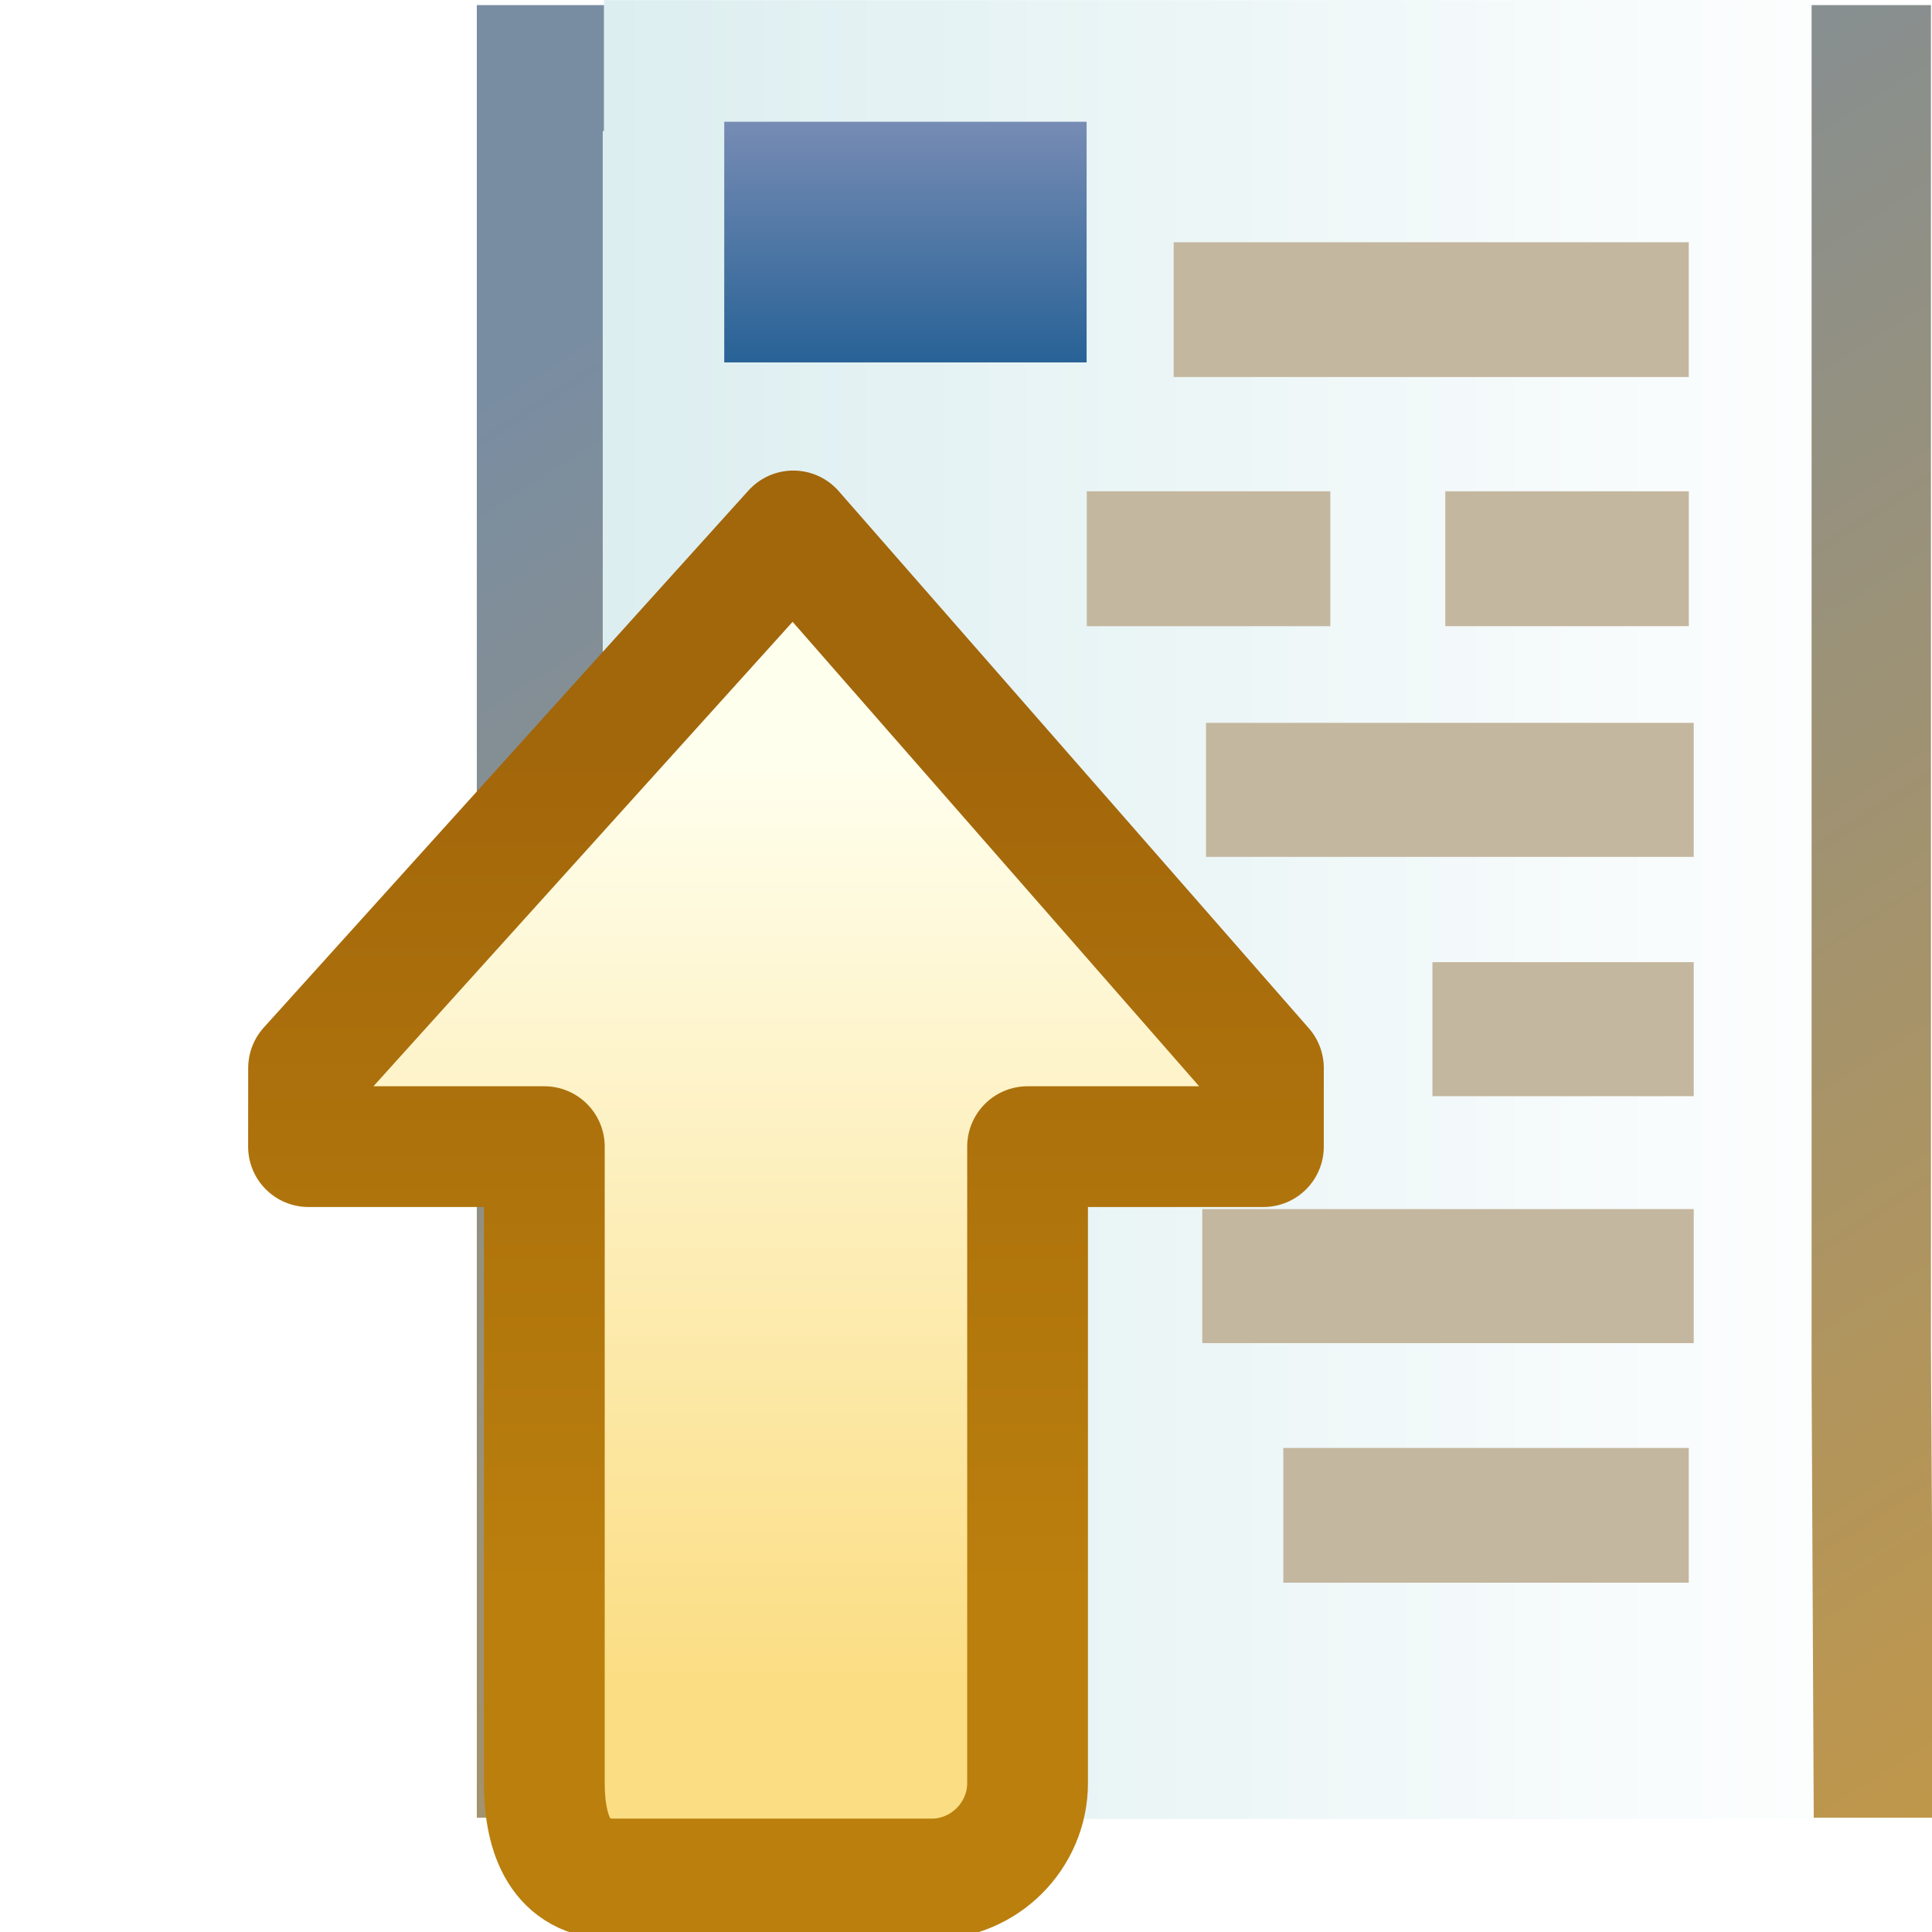
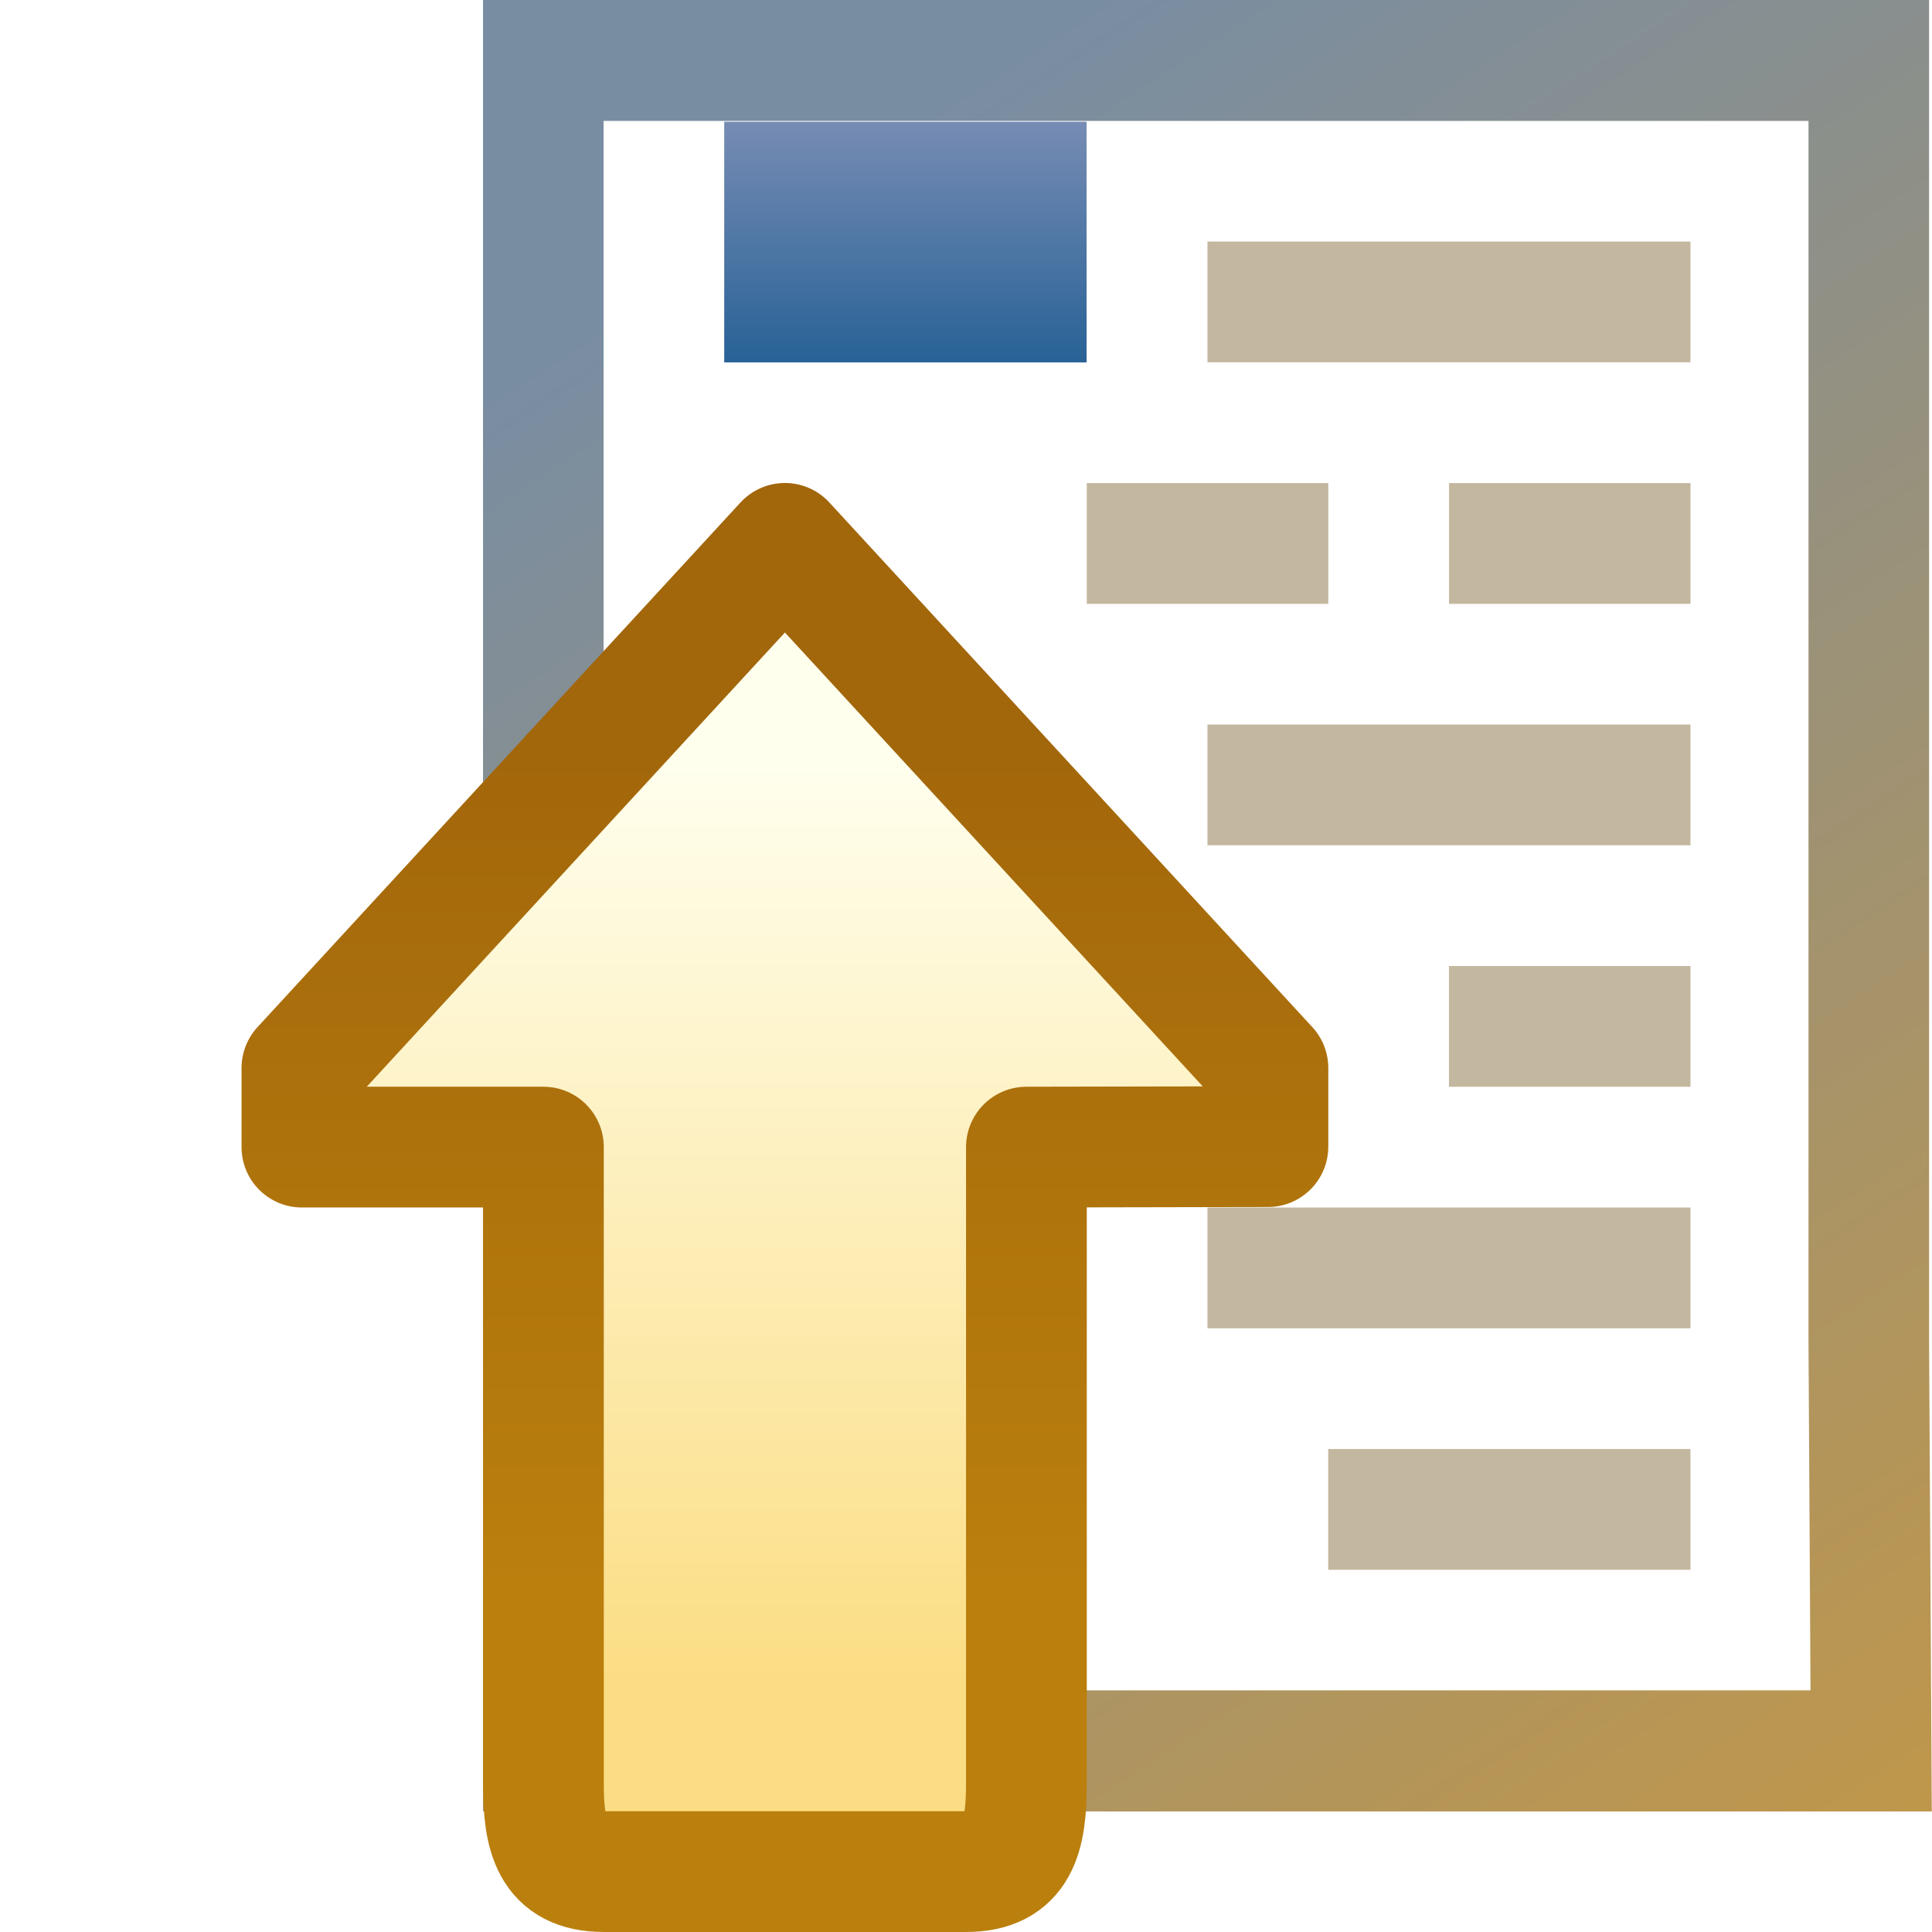
<svg xmlns="http://www.w3.org/2000/svg" xmlns:xlink="http://www.w3.org/1999/xlink" width="16" height="16" id="svg2" version="1.1">
  <defs id="defs4">
    <linearGradient id="linearGradient4972-6">
      <stop style="stop-color:#c7e3e7;stop-opacity:1;" offset="0" id="stop4974-71" />
      <stop style="stop-color:#ffffff;stop-opacity:1;" offset="1" id="stop4976-5" />
    </linearGradient>
    <linearGradient id="linearGradient4972-4-1-2">
      <stop style="stop-color:#daedef;stop-opacity:1;" offset="0" id="stop4974-6-9-4" />
      <stop style="stop-color:#ffffff;stop-opacity:1;" offset="1" id="stop4976-2-4-6" />
    </linearGradient>
    <linearGradient id="linearGradient6799-4-3-3">
      <stop style="stop-color:#c89840;stop-opacity:1;" offset="0" id="stop6801-4-0-8" />
      <stop style="stop-color:#798da2;stop-opacity:1;" offset="1" id="stop6803-5-7-9" />
    </linearGradient>
    <linearGradient id="linearGradient4972-5-7">
      <stop style="stop-color:#85c2cb;stop-opacity:1;" offset="0" id="stop4974-7-4" />
      <stop style="stop-color:#ffffff;stop-opacity:0;" offset="1" id="stop4976-1-3" />
    </linearGradient>
    <linearGradient id="linearGradient4972-5-2-6">
      <stop style="stop-color:#85c2cb;stop-opacity:1;" offset="0" id="stop4974-7-3-0" />
      <stop style="stop-color:#ffffff;stop-opacity:0;" offset="1" id="stop4976-1-9-5" />
    </linearGradient>
    <linearGradient xlink:href="#linearGradient4972-4-1-2" id="linearGradient5568" gradientUnits="userSpaceOnUse" gradientTransform="matrix(1.047,0,0,1.018868,4.383904,-19.25191)" x1="5.115" y1="1044.737" x2="12.52" y2="1044.737" />
    <linearGradient xlink:href="#linearGradient6799-4-3-3" id="linearGradient5570" gradientUnits="userSpaceOnUse" gradientTransform="matrix(1.047,0,0,1.018868,4.383904,-22.40398)" x1="11.978" y1="1042.128" x2="5.926" y2="1051.254" />
    <linearGradient xlink:href="#linearGradient4972-6" id="linearGradient5572" gradientUnits="userSpaceOnUse" x1="5.115" y1="1044.737" x2="12.52" y2="1044.737" />
    <linearGradient xlink:href="#linearGradient4972-5-2-6" id="linearGradient5172" gradientUnits="userSpaceOnUse" x1="5.115" y1="1044.737" x2="12.52" y2="1044.737" gradientTransform="matrix(1.397277,0,0,1.643952,-23.18627,-2759.209)" />
    <linearGradient xlink:href="#linearGradient4972-5-2-6" id="linearGradient5177" gradientUnits="userSpaceOnUse" gradientTransform="matrix(1.397277,0,0,1.643952,-23.18627,-2760.989)" x1="5.115" y1="1044.737" x2="12.52" y2="1044.737" />
    <linearGradient xlink:href="#linearGradient4972-5-7" id="linearGradient5199" gradientUnits="userSpaceOnUse" x1="5.115" y1="1044.737" x2="12.52" y2="1044.737" gradientTransform="matrix(1.397277,0,0,1.643952,-23.18627,-673.0311)" />
    <linearGradient xlink:href="#linearGradient4972-5-7" id="linearGradient5205" gradientUnits="userSpaceOnUse" x1="5.115" y1="1044.737" x2="12.52" y2="1044.737" gradientTransform="matrix(1.397277,0,0,1.643952,-23.18627,-672.8744)" />
    <linearGradient xlink:href="#linearGradient4972-5-7" id="linearGradient5211" gradientUnits="userSpaceOnUse" x1="5.115" y1="1044.737" x2="12.52" y2="1044.737" gradientTransform="matrix(1.397277,0,0,1.643952,-23.18627,-672.8744)" />
    <linearGradient id="linearGradient4741">
      <stop id="stop4743" offset="0" style="stop-color:#ba7f0d;stop-opacity:1" />
      <stop id="stop4745" offset="1" style="stop-color:#a2660b;stop-opacity:1" />
    </linearGradient>
    <linearGradient id="linearGradient4749">
      <stop id="stop4751" offset="0" style="stop-color:#ffffee;stop-opacity:1" />
      <stop id="stop4753" offset="1" style="stop-color:#ffecad;stop-opacity:1" />
    </linearGradient>
    <linearGradient xlink:href="#linearGradient4749" id="linearGradient5232" gradientUnits="userSpaceOnUse" x1="4.5" y1="1042.047" x2="4.5" y2="1046.49" />
    <linearGradient xlink:href="#linearGradient4741" id="linearGradient5234" gradientUnits="userSpaceOnUse" x1="11.062" y1="1038.55" x2="11.062" y2="1049.912" />
-     <linearGradient xlink:href="#linearGradient4972-6-7" id="linearGradient5572-4" gradientUnits="userSpaceOnUse" x1="5.115" y1="1044.737" x2="12.52" y2="1044.737" />
    <linearGradient id="linearGradient4972-6-7">
      <stop style="stop-color:#c7e3e7;stop-opacity:1;" offset="0" id="stop4974-71-3" />
      <stop style="stop-color:#ffffff;stop-opacity:1;" offset="1" id="stop4976-5-3" />
    </linearGradient>
-     <linearGradient xlink:href="#linearGradient4972-4-1-2-6" id="linearGradient5568-9" gradientUnits="userSpaceOnUse" gradientTransform="matrix(1.047,0,0,1.018868,4.383904,-19.25191)" x1="5.115" y1="1044.737" x2="12.52" y2="1044.737" />
    <linearGradient id="linearGradient4972-4-1-2-6">
      <stop style="stop-color:#daedef;stop-opacity:1;" offset="0" id="stop4974-6-9-4-5" />
      <stop style="stop-color:#ffffff;stop-opacity:1;" offset="1" id="stop4976-2-4-6-7" />
    </linearGradient>
    <linearGradient xlink:href="#linearGradient6799-4-3-3-2" id="linearGradient5570-2" gradientUnits="userSpaceOnUse" gradientTransform="matrix(1.047,0,0,1.018868,4.383904,-22.40398)" x1="11.978" y1="1042.128" x2="5.926" y2="1051.254" />
    <linearGradient id="linearGradient6799-4-3-3-2">
      <stop style="stop-color:#c89840;stop-opacity:1;" offset="0" id="stop6801-4-0-8-6" />
      <stop style="stop-color:#798da2;stop-opacity:1;" offset="1" id="stop6803-5-7-9-3" />
    </linearGradient>
-     <linearGradient xlink:href="#linearGradient4972-6-5" id="linearGradient5572-0" gradientUnits="userSpaceOnUse" x1="5.115" y1="1044.737" x2="12.52" y2="1044.737" />
    <linearGradient id="linearGradient4972-6-5">
      <stop style="stop-color:#c7e3e7;stop-opacity:1;" offset="0" id="stop4974-71-9" />
      <stop style="stop-color:#ffffff;stop-opacity:1;" offset="1" id="stop4976-5-1" />
    </linearGradient>
-     <linearGradient y2="1044.737" x2="12.52" y1="1044.737" x1="5.115" gradientTransform="matrix(1.047,0,0,1.018868,4.383904,-19.25191)" gradientUnits="userSpaceOnUse" id="linearGradient4040" xlink:href="#linearGradient4972-4-1-2-8" />
    <linearGradient id="linearGradient4972-4-1-2-8">
      <stop style="stop-color:#daedef;stop-opacity:1;" offset="0" id="stop4974-6-9-4-3" />
      <stop style="stop-color:#ffffff;stop-opacity:1;" offset="1" id="stop4976-2-4-6-9" />
    </linearGradient>
-     <linearGradient xlink:href="#linearGradient4972-5-7-4" id="linearGradient5205-1" gradientUnits="userSpaceOnUse" x1="5.115" y1="1044.737" x2="12.52" y2="1044.737" gradientTransform="matrix(1.397277,0,0,1.643952,-25.15502,-672.8744)" />
+     <linearGradient xlink:href="#linearGradient4972-5-7-4" id="linearGradient5205-1" gradientUnits="userSpaceOnUse" x1="5.115" y1="1044.737" x2="12.52" y2="1044.737" gradientTransform="matrix(1.380742,0,0,1.114095,-25.01642,-118.7947)" />
    <linearGradient id="linearGradient4972-5-7-4">
      <stop style="stop-color:#85c2cb;stop-opacity:1;" offset="0" id="stop4974-7-4-2" />
      <stop style="stop-color:#ffffff;stop-opacity:0;" offset="1" id="stop4976-1-3-6" />
    </linearGradient>
-     <linearGradient xlink:href="#linearGradient4972-5-7-4" id="linearGradient5199-4" gradientUnits="userSpaceOnUse" x1="5.115" y1="1044.737" x2="12.52" y2="1044.737" gradientTransform="matrix(1.397277,0,0,1.643952,-25.15502,-673.0311)" />
+     <linearGradient xlink:href="#linearGradient4972-5-7-4" id="linearGradient5199-4" gradientUnits="userSpaceOnUse" x1="5.115" y1="1044.737" x2="12.52" y2="1044.737" gradientTransform="matrix(1.233376,0,0,1.113845,-24.01623,-119.2966)" />
    <linearGradient id="linearGradient4126">
      <stop style="stop-color:#85c2cb;stop-opacity:1;" offset="0" id="stop4128" />
      <stop style="stop-color:#ffffff;stop-opacity:0;" offset="1" id="stop4130" />
    </linearGradient>
-     <linearGradient xlink:href="#linearGradient4972-5-2-6-4" id="linearGradient5177-9" gradientUnits="userSpaceOnUse" gradientTransform="matrix(1.397277,0,0,1.643952,-25.15502,-2760.989)" x1="5.115" y1="1044.737" x2="12.52" y2="1044.737" />
+     <linearGradient xlink:href="#linearGradient4972-5-2-6-4" id="linearGradient5177-9" gradientUnits="userSpaceOnUse" gradientTransform="matrix(1.209341,0,0,1.190112,-23.89331,-2285.957)" x1="5.115" y1="1044.737" x2="12.52" y2="1044.737" />
    <linearGradient id="linearGradient4972-5-2-6-4">
      <stop style="stop-color:#85c2cb;stop-opacity:1;" offset="0" id="stop4974-7-3-0-6" />
      <stop style="stop-color:#ffffff;stop-opacity:0;" offset="1" id="stop4976-1-9-5-7" />
    </linearGradient>
-     <linearGradient xlink:href="#linearGradient4972-5-2-6-4" id="linearGradient5172-8" gradientUnits="userSpaceOnUse" x1="5.115" y1="1044.737" x2="12.52" y2="1044.737" gradientTransform="matrix(1.397277,0,0,1.643952,-25.15502,-2759.231)" />
+     <linearGradient xlink:href="#linearGradient4972-5-2-6-4" id="linearGradient5172-8" gradientUnits="userSpaceOnUse" x1="5.115" y1="1044.737" x2="12.52" y2="1044.737" gradientTransform="matrix(1.367674,0,0,1.114138,-24.92773,-2205.893)" />
    <linearGradient id="linearGradient4137">
      <stop style="stop-color:#85c2cb;stop-opacity:1;" offset="0" id="stop4139" />
      <stop style="stop-color:#ffffff;stop-opacity:0;" offset="1" id="stop4141" />
    </linearGradient>
    <linearGradient xlink:href="#linearGradient4749-6" id="linearGradient5232-4" gradientUnits="userSpaceOnUse" x1="15.748" y1="1043.898" x2="3.963" y2="1043.898" gradientTransform="translate(0.24,0.432)" />
    <linearGradient id="linearGradient4749-6">
      <stop id="stop4751-7" offset="0" style="stop-color:#ffffee;stop-opacity:1" />
      <stop id="stop4753-0" offset="1" style="stop-color:#fbdd83;stop-opacity:1" />
    </linearGradient>
    <linearGradient xlink:href="#linearGradient4741-0" id="linearGradient5234-1" gradientUnits="userSpaceOnUse" x1="5.206" y1="1044.488" x2="16.247" y2="1044.488" gradientTransform="translate(0.24,0.432)" />
    <linearGradient id="linearGradient4741-0">
      <stop id="stop4743-6" offset="0" style="stop-color:#ba7f0d;stop-opacity:1" />
      <stop id="stop4745-0" offset="1" style="stop-color:#a2660b;stop-opacity:1" />
    </linearGradient>
-     <linearGradient xlink:href="#linearGradient4081" id="linearGradient4087" x1="-2.567" y1="1045.544" x2="-0.974" y2="1045.544" gradientUnits="userSpaceOnUse" gradientTransform="matrix(1.251091,0,0,1.143629,0.4957212,-150.1157)" />
+     <linearGradient xlink:href="#linearGradient4081" id="linearGradient4087" x1="-2.567" y1="1045.544" x2="-0.974" y2="1045.544" gradientUnits="userSpaceOnUse" gradientTransform="matrix(1.251091,0,0,1.143629,1052.856,-1186.186)" />
    <linearGradient id="linearGradient4081">
      <stop style="stop-color:#286296;stop-opacity:1" offset="0" id="stop4083" />
      <stop style="stop-color:#778cb4;stop-opacity:1" offset="1" id="stop4085" />
    </linearGradient>
-     <linearGradient y2="1044.737" x2="12.52" y1="1044.737" x1="5.115" gradientTransform="matrix(1.397277,0,0,1.643952,-25.15502,-670.8119)" gradientUnits="userSpaceOnUse" id="linearGradient3858" xlink:href="#linearGradient4972-5-7-2" />
+     <linearGradient y2="1044.737" x2="12.52" y1="1044.737" x1="5.115" gradientTransform="matrix(1.293107,0,0,1.190523,-24.46207,-196.0973)" gradientUnits="userSpaceOnUse" id="linearGradient3858" xlink:href="#linearGradient4972-5-7-2" />
    <linearGradient id="linearGradient4972-5-7-2">
      <stop style="stop-color:#85c2cb;stop-opacity:1;" offset="0" id="stop4974-7-4-9" />
      <stop style="stop-color:#ffffff;stop-opacity:0;" offset="1" id="stop4976-1-3-7" />
    </linearGradient>
  </defs>
  <g id="layer1" style="display:inline" transform="translate(0,-1036.362)">
    <g id="g5542" transform="translate(0.08838835,0.40625)">
      <g transform="translate(-1.06066,-0.6187184)" id="g5253-5" style="display:inline">
        <g style="display:inline" id="g5542-3" transform="matrix(1,0,0,-1,0.00369351,2088.601)">
          <g transform="translate(-1.06066,-0.6187184)" id="g5253-5-2" style="display:inline">
-             <g id="g4087-6" transform="matrix(1.632226,0,0,1.632226,-10.1721,-661.6364)" style="fill:url(#linearGradient5572-4);fill-opacity:1">
-               <path style="color:#000000;fill:url(#linearGradient5568-9);fill-opacity:1;stroke:url(#linearGradient5570-2);stroke-width:0.639;stroke-linecap:butt;stroke-linejoin:miter;stroke-miterlimit:4;stroke-opacity:1;stroke-dasharray:none;stroke-dashoffset:0;marker:none;visibility:visible;display:inline;overflow:visible;enable-background:accumulate" d="m 10.214,1041.369 0,8.558 6.739,0 0,-6.49 0.012,-2.068 c -0.028,0 -2.355,0 -2.355,0 z" id="rect6795-7" />
+             <g id="g4087-6" transform="matrix(1.628891,0,0,1.635896,-10.1088,-665.4262)" style="fill:none;fill-opacity:1">
+               <path style="color:#000000;display:inline;overflow:visible;visibility:visible;fill:none;fill-opacity:1;stroke:url(#linearGradient5570-2);stroke-width:0.613;stroke-linecap:butt;stroke-linejoin:miter;stroke-miterlimit:4;stroke-dasharray:none;stroke-dashoffset:0;stroke-opacity:1;marker:none;enable-background:accumulate" d="m 10.214,1041.369 0,8.558 6.739,0 0,-6.49 0.012,-2.068 c -0.028,0 -2.355,0 -2.355,0 z" id="rect6795-7" />
            </g>
-             <g id="g4087-6-8" transform="matrix(1.484105,0,0,1.76003,-8.127903,-795.2592)" style="fill:url(#linearGradient5572-0);fill-opacity:1;stroke:none;display:inline">
-               <path style="color:#000000;fill:url(#linearGradient4040);fill-opacity:1;stroke:none;stroke-width:0.639;marker:none;visibility:visible;display:inline;overflow:visible;enable-background:accumulate" d="m 10.214,1041.369 0,8.558 6.739,0 0,-6.49 0.012,-2.068 c -0.028,0 -2.355,0 -2.355,0 z" id="rect6795-7-4" />
+             <rect style="color:#000000;display:inline;overflow:visible;visibility:visible;fill:#c4b79f;fill-opacity:1;stroke:#c4b79f;stroke-width:0.529;stroke-linecap:butt;stroke-linejoin:miter;stroke-miterlimit:4;stroke-dasharray:none;stroke-dashoffset:0;stroke-opacity:1;marker:none;enable-background:accumulate" id="rect6891-5-7-4" width="1.471" height="0.471" x="-15.765" y="1047.909" transform="scale(-1,1)" />
+             <rect style="color:#000000;display:inline;overflow:visible;visibility:visible;fill:url(#linearGradient5205-1);fill-opacity:1;stroke:#c4b79f;stroke-width:0.768;stroke-linecap:butt;stroke-linejoin:miter;stroke-miterlimit:4;stroke-dasharray:none;stroke-dashoffset:0;stroke-opacity:1;marker:none;enable-background:accumulate" id="rect6891-5-7-3-0" width="3.232" height="0.232" x="-15.645" y="1046.029" transform="scale(-1,1)" />
+             <rect style="color:#000000;display:inline;overflow:visible;visibility:visible;fill:url(#linearGradient5199-4);fill-opacity:1;stroke:#c4b79f;stroke-width:0.768;stroke-linecap:butt;stroke-linejoin:miter;stroke-miterlimit:4;stroke-dasharray:none;stroke-dashoffset:0;stroke-opacity:1;marker:none;enable-background:accumulate" id="rect6891-5-7-3-9-6" width="1.232" height="0.232" x="-15.645" y="1044.029" transform="scale(-1,1)" />
+             <rect style="color:#000000;display:inline;overflow:visible;visibility:visible;fill:url(#linearGradient5177-9);fill-opacity:1;stroke:#c4b79f;stroke-width:0.694;stroke-linecap:butt;stroke-linejoin:miter;stroke-miterlimit:4;stroke-dasharray:none;stroke-dashoffset:0;stroke-opacity:1;marker:none;enable-background:accumulate" id="rect6891-5-7-31-2" width="2.306" height="0.306" x="-15.682" y="-1040.298" transform="scale(-1,-1)" />
+             <rect style="color:#000000;display:inline;overflow:visible;visibility:visible;fill:url(#linearGradient5172-8);fill-opacity:1;stroke:#c4b79f;stroke-width:0.768;stroke-linecap:butt;stroke-linejoin:miter;stroke-miterlimit:4;stroke-dasharray:none;stroke-dashoffset:0;stroke-opacity:1;marker:none;enable-background:accumulate" id="rect6891-5-7-3-9-8-3" width="3.232" height="0.232" x="-15.645" y="-1042.261" transform="scale(-1,-1)" />
+             <g transform="matrix(0,0.6510417,0.6510417,0,-671.294,1035.952)" style="display:inline" id="layer1-0">
+               <path id="rect3968" d="m 11.049,1038.065 0,3.072 -8.09,0 c -0.668,0 -1.126,0.1 -1.126,0.768 l 0,4.608 c 0,0.668 0.458,0.768 1.126,0.768 l 8.09,0 0.006,3.072 1,0 6.674,-6.144 -6.674,-6.144 z" style="fill:url(#linearGradient5232-4);fill-opacity:1;stroke:url(#linearGradient5234-1);stroke-width:1.536;stroke-linecap:round;stroke-linejoin:round;stroke-miterlimit:4;stroke-dasharray:none;stroke-dashoffset:0;stroke-opacity:1" />
            </g>
-             <rect style="color:#000000;fill:#c4b79f;fill-opacity:1;stroke:#c4b79f;stroke-width:0.529;stroke-linecap:butt;stroke-linejoin:miter;stroke-miterlimit:4;stroke-opacity:1;stroke-dasharray:none;stroke-dashoffset:0;marker:none;visibility:visible;display:inline;overflow:visible;enable-background:accumulate" id="rect6891-5-7-4" width="1.488" height="0.588" x="-15.751" y="1047.724" transform="scale(-1,1)" />
-             <rect style="color:#000000;fill:url(#linearGradient5205-1);fill-opacity:1;stroke:#c4b79f;stroke-width:0.768;stroke-linecap:butt;stroke-linejoin:miter;stroke-miterlimit:4;stroke-opacity:1;stroke-dasharray:none;stroke-dashoffset:0;marker:none;visibility:visible;display:inline;overflow:visible;enable-background:accumulate" id="rect6891-5-7-3-0" width="3.271" height="0.342" x="-15.672" y="1045.933" transform="scale(-1,1)" />
-             <rect style="color:#000000;fill:url(#linearGradient5199-4);fill-opacity:1;stroke:#c4b79f;stroke-width:0.768;stroke-linecap:butt;stroke-linejoin:miter;stroke-miterlimit:4;stroke-opacity:1;stroke-dasharray:none;stroke-dashoffset:0;marker:none;visibility:visible;display:inline;overflow:visible;enable-background:accumulate" id="rect6891-5-7-3-9-6" width="1.396" height="0.342" x="-15.672" y="1043.951" transform="scale(-1,1)" />
-             <rect style="color:#000000;fill:url(#linearGradient5177-9);fill-opacity:1;stroke:#c4b79f;stroke-width:0.694;stroke-linecap:butt;stroke-linejoin:miter;stroke-miterlimit:4;stroke-opacity:1;stroke-dasharray:none;stroke-dashoffset:0;marker:none;visibility:visible;display:inline;overflow:visible;enable-background:accumulate" id="rect6891-5-7-31-2" width="2.664" height="0.422" x="-15.668" y="-1040.307" transform="scale(-1,-1)" />
-             <rect style="color:#000000;display:inline;overflow:visible;visibility:visible;fill:url(#linearGradient5172-8);fill-opacity:1;stroke:#c4b79f;stroke-width:0.768;stroke-linecap:butt;stroke-linejoin:miter;stroke-miterlimit:4;stroke-dasharray:none;stroke-dashoffset:0;stroke-opacity:1;marker:none;enable-background:accumulate" id="rect6891-5-7-3-9-8-3" width="3.302" height="0.342" x="-15.672" y="-1042.248" transform="scale(-1,-1)" />
-             <g id="g5227" transform="matrix(0,-1,1,0,-1036.07,1052.36)">
-               <g id="layer1-0" style="display:inline" transform="matrix(-0.6510417,0,0,0.6510417,16.4086,364.7764)">
-                 <path style="fill:url(#linearGradient5232-4);fill-opacity:1;stroke:url(#linearGradient5234-1);stroke-width:1.536;stroke-linecap:round;stroke-linejoin:round;stroke-miterlimit:4;stroke-dasharray:none;stroke-dashoffset:0;stroke-opacity:1" d="m 11.056,1038.148 0,3 -8.097,0 c -0.668,0 -1.219,0.215 -1.219,0.883 l 0,4.045 c 0,0.668 0.551,1.219 1.219,1.219 l 8.097,0 0,3 1,0 6.832,-5.98 -6.832,-6.166 z" id="rect3968" />
-               </g>
-               <rect y="1044.097" x="-2.716" height="3.001" width="1.993" id="rect6999" style="fill:url(#linearGradient4087);fill-opacity:1;stroke:none" transform="scale(-1,1)" />
-             </g>
-             <rect style="color:#000000;fill:url(#linearGradient3858);fill-opacity:1;stroke:#c4b79f;stroke-width:0.694;stroke-linecap:butt;stroke-linejoin:miter;stroke-miterlimit:4;stroke-opacity:1;stroke-dasharray:none;stroke-dashoffset:0;marker:none;visibility:visible;display:inline;overflow:visible;enable-background:accumulate" id="rect6891-5-7-4-9" width="3.572" height="0.422" x="-15.668" y="1049.87" transform="scale(-1,1)" />
-             <rect style="color:#000000;fill:#c4b79f;fill-opacity:1;stroke:#c4b79f;stroke-width:0.529;stroke-linecap:butt;stroke-linejoin:miter;stroke-miterlimit:4;stroke-opacity:1;stroke-dasharray:none;stroke-dashoffset:0;marker:none;visibility:visible;display:inline;overflow:visible;enable-background:accumulate" id="rect6891-5-7-4-8" width="1.488" height="0.588" x="-12.782" y="1047.724" transform="scale(-1,1)" />
+             <rect transform="matrix(0,1,1,0,0,0)" style="fill:url(#linearGradient4087);fill-opacity:1;stroke:none" id="rect6999" width="1.993" height="3.001" x="1049.644" y="8.027" />
+             <rect style="color:#000000;display:inline;overflow:visible;visibility:visible;fill:url(#linearGradient3858);fill-opacity:1;stroke:#c4b79f;stroke-width:0.694;stroke-linecap:butt;stroke-linejoin:miter;stroke-miterlimit:4;stroke-dasharray:none;stroke-dashoffset:0;stroke-opacity:1;marker:none;enable-background:accumulate" id="rect6891-5-7-4-9" width="3.306" height="0.306" x="-15.682" y="1049.992" transform="scale(-1,1)" />
+             <rect style="color:#000000;display:inline;overflow:visible;visibility:visible;fill:#c4b79f;fill-opacity:1;stroke:#c4b79f;stroke-width:0.529;stroke-linecap:butt;stroke-linejoin:miter;stroke-miterlimit:4;stroke-dasharray:none;stroke-dashoffset:0;stroke-opacity:1;marker:none;enable-background:accumulate" id="rect6891-5-7-4-8" width="1.471" height="0.471" x="-12.765" y="1047.909" transform="scale(-1,1)" />
          </g>
        </g>
      </g>
    </g>
  </g>
</svg>
